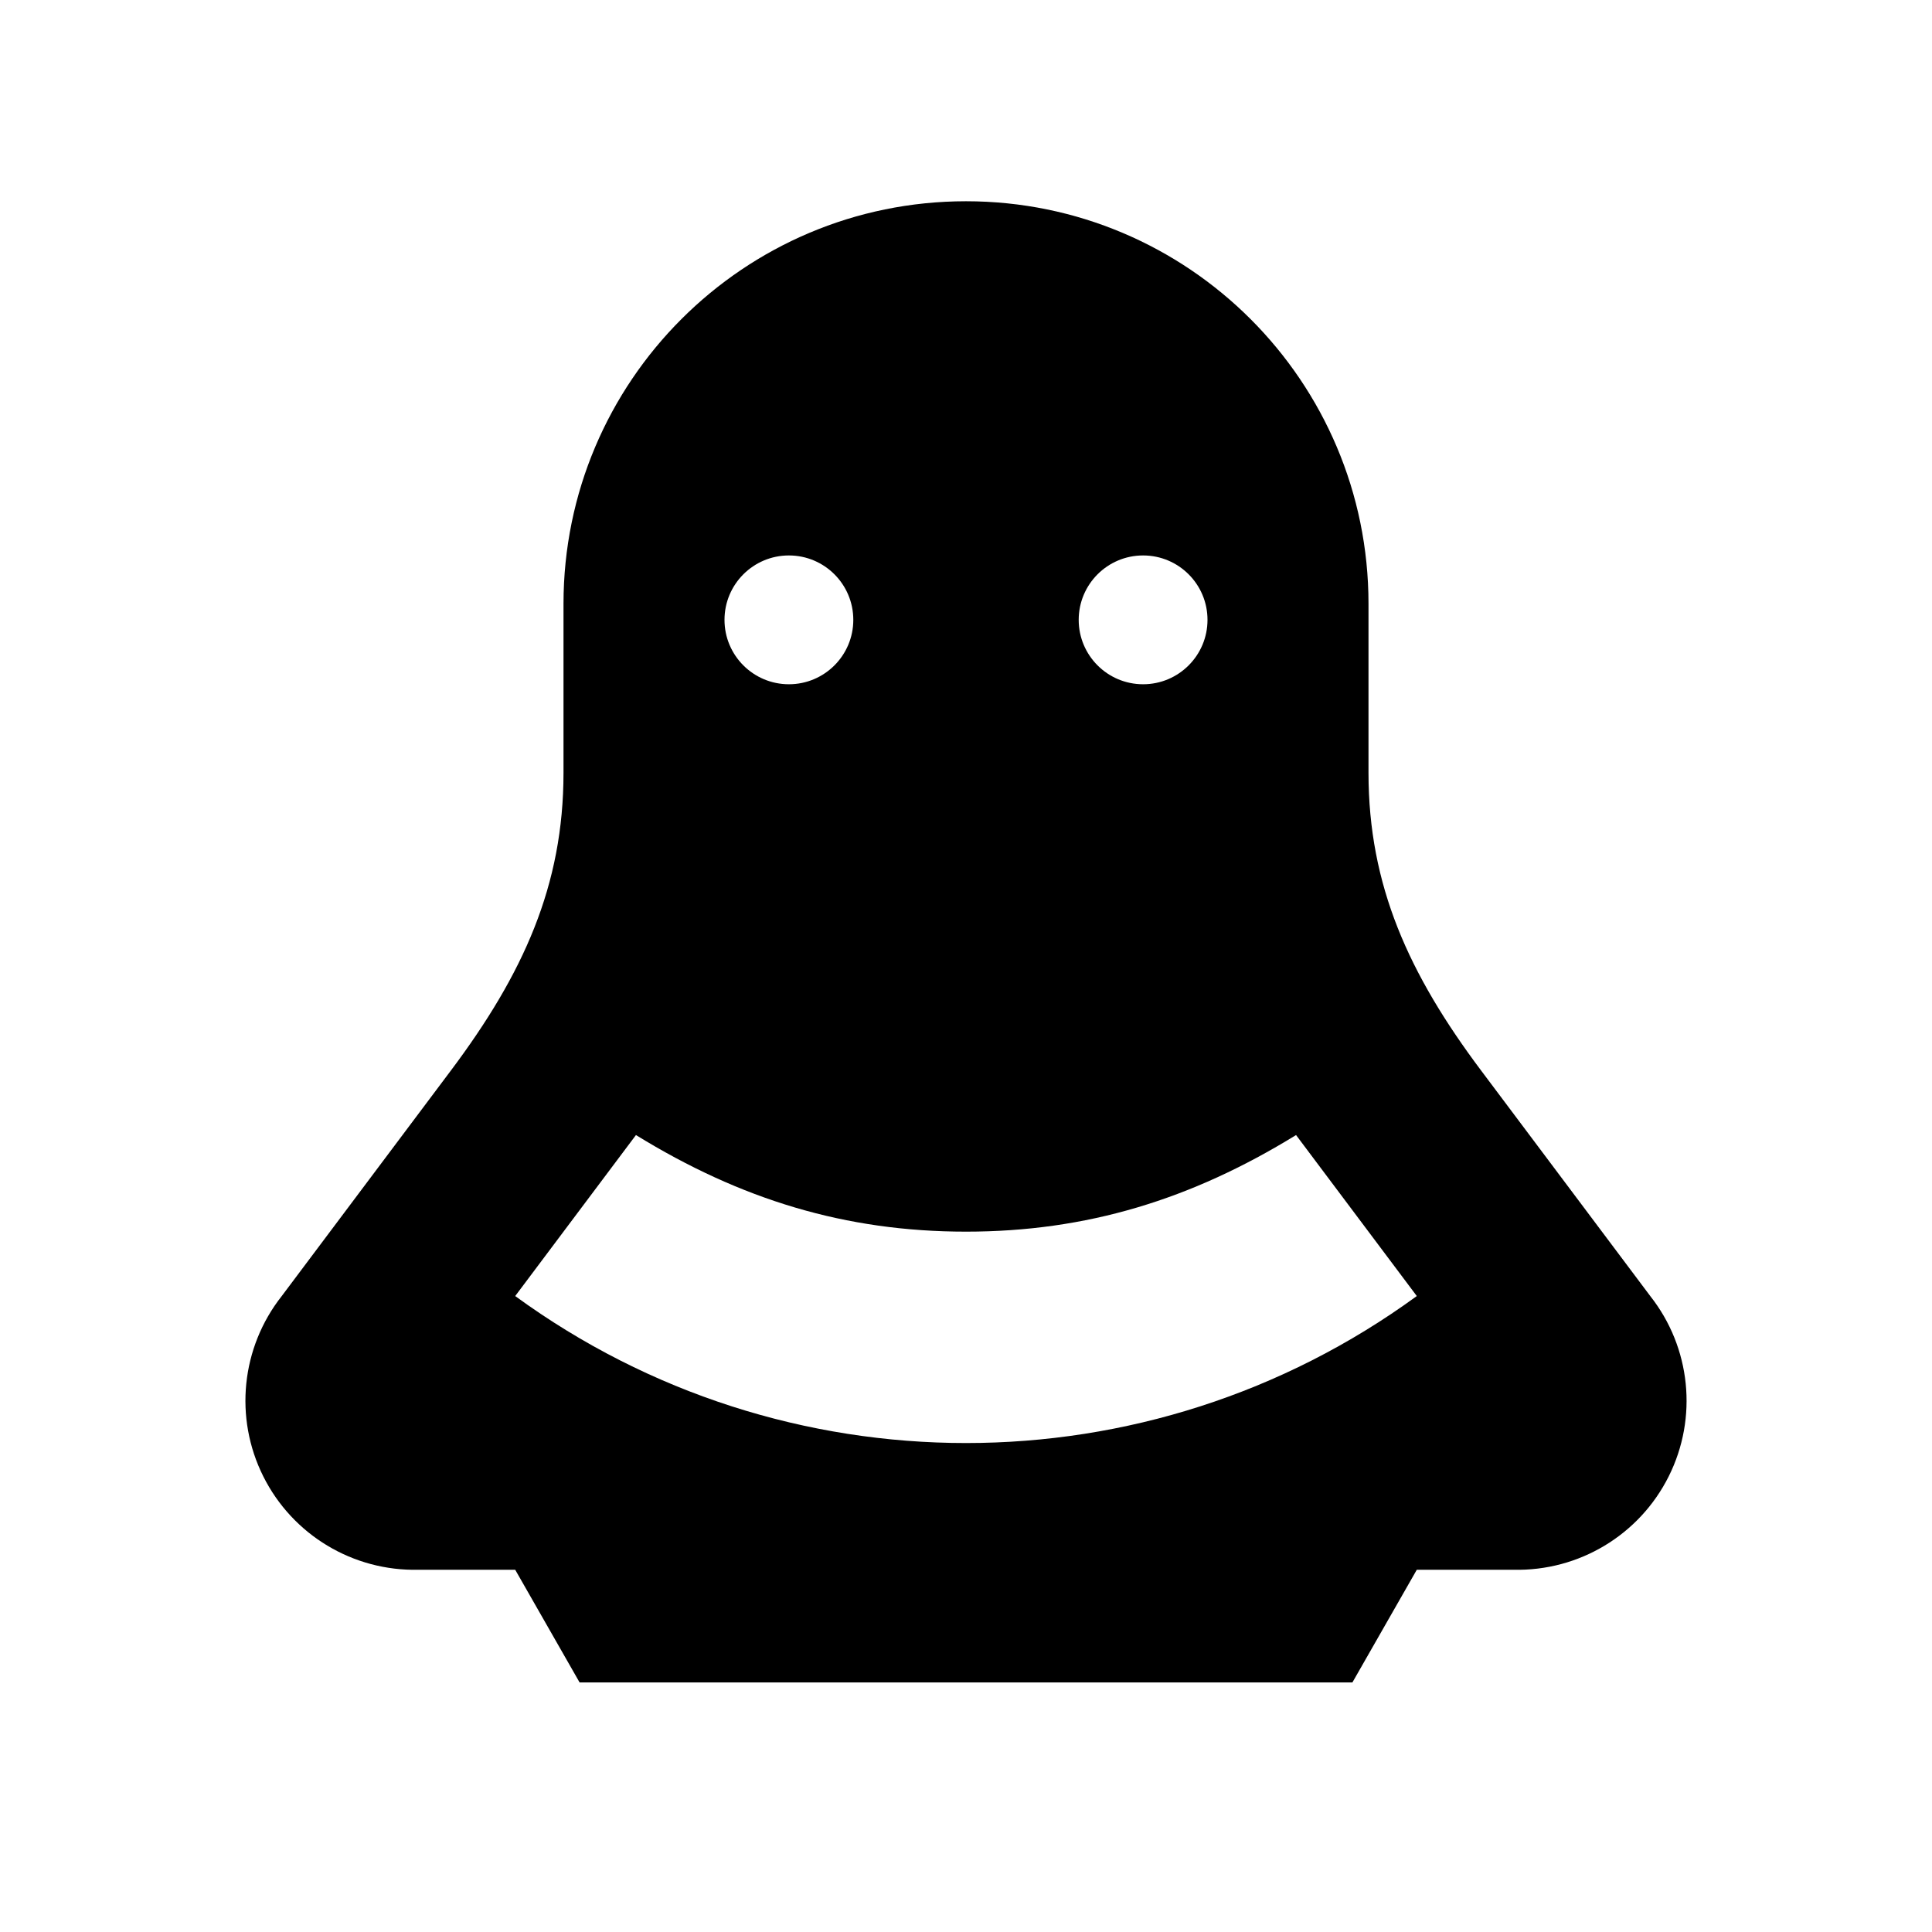
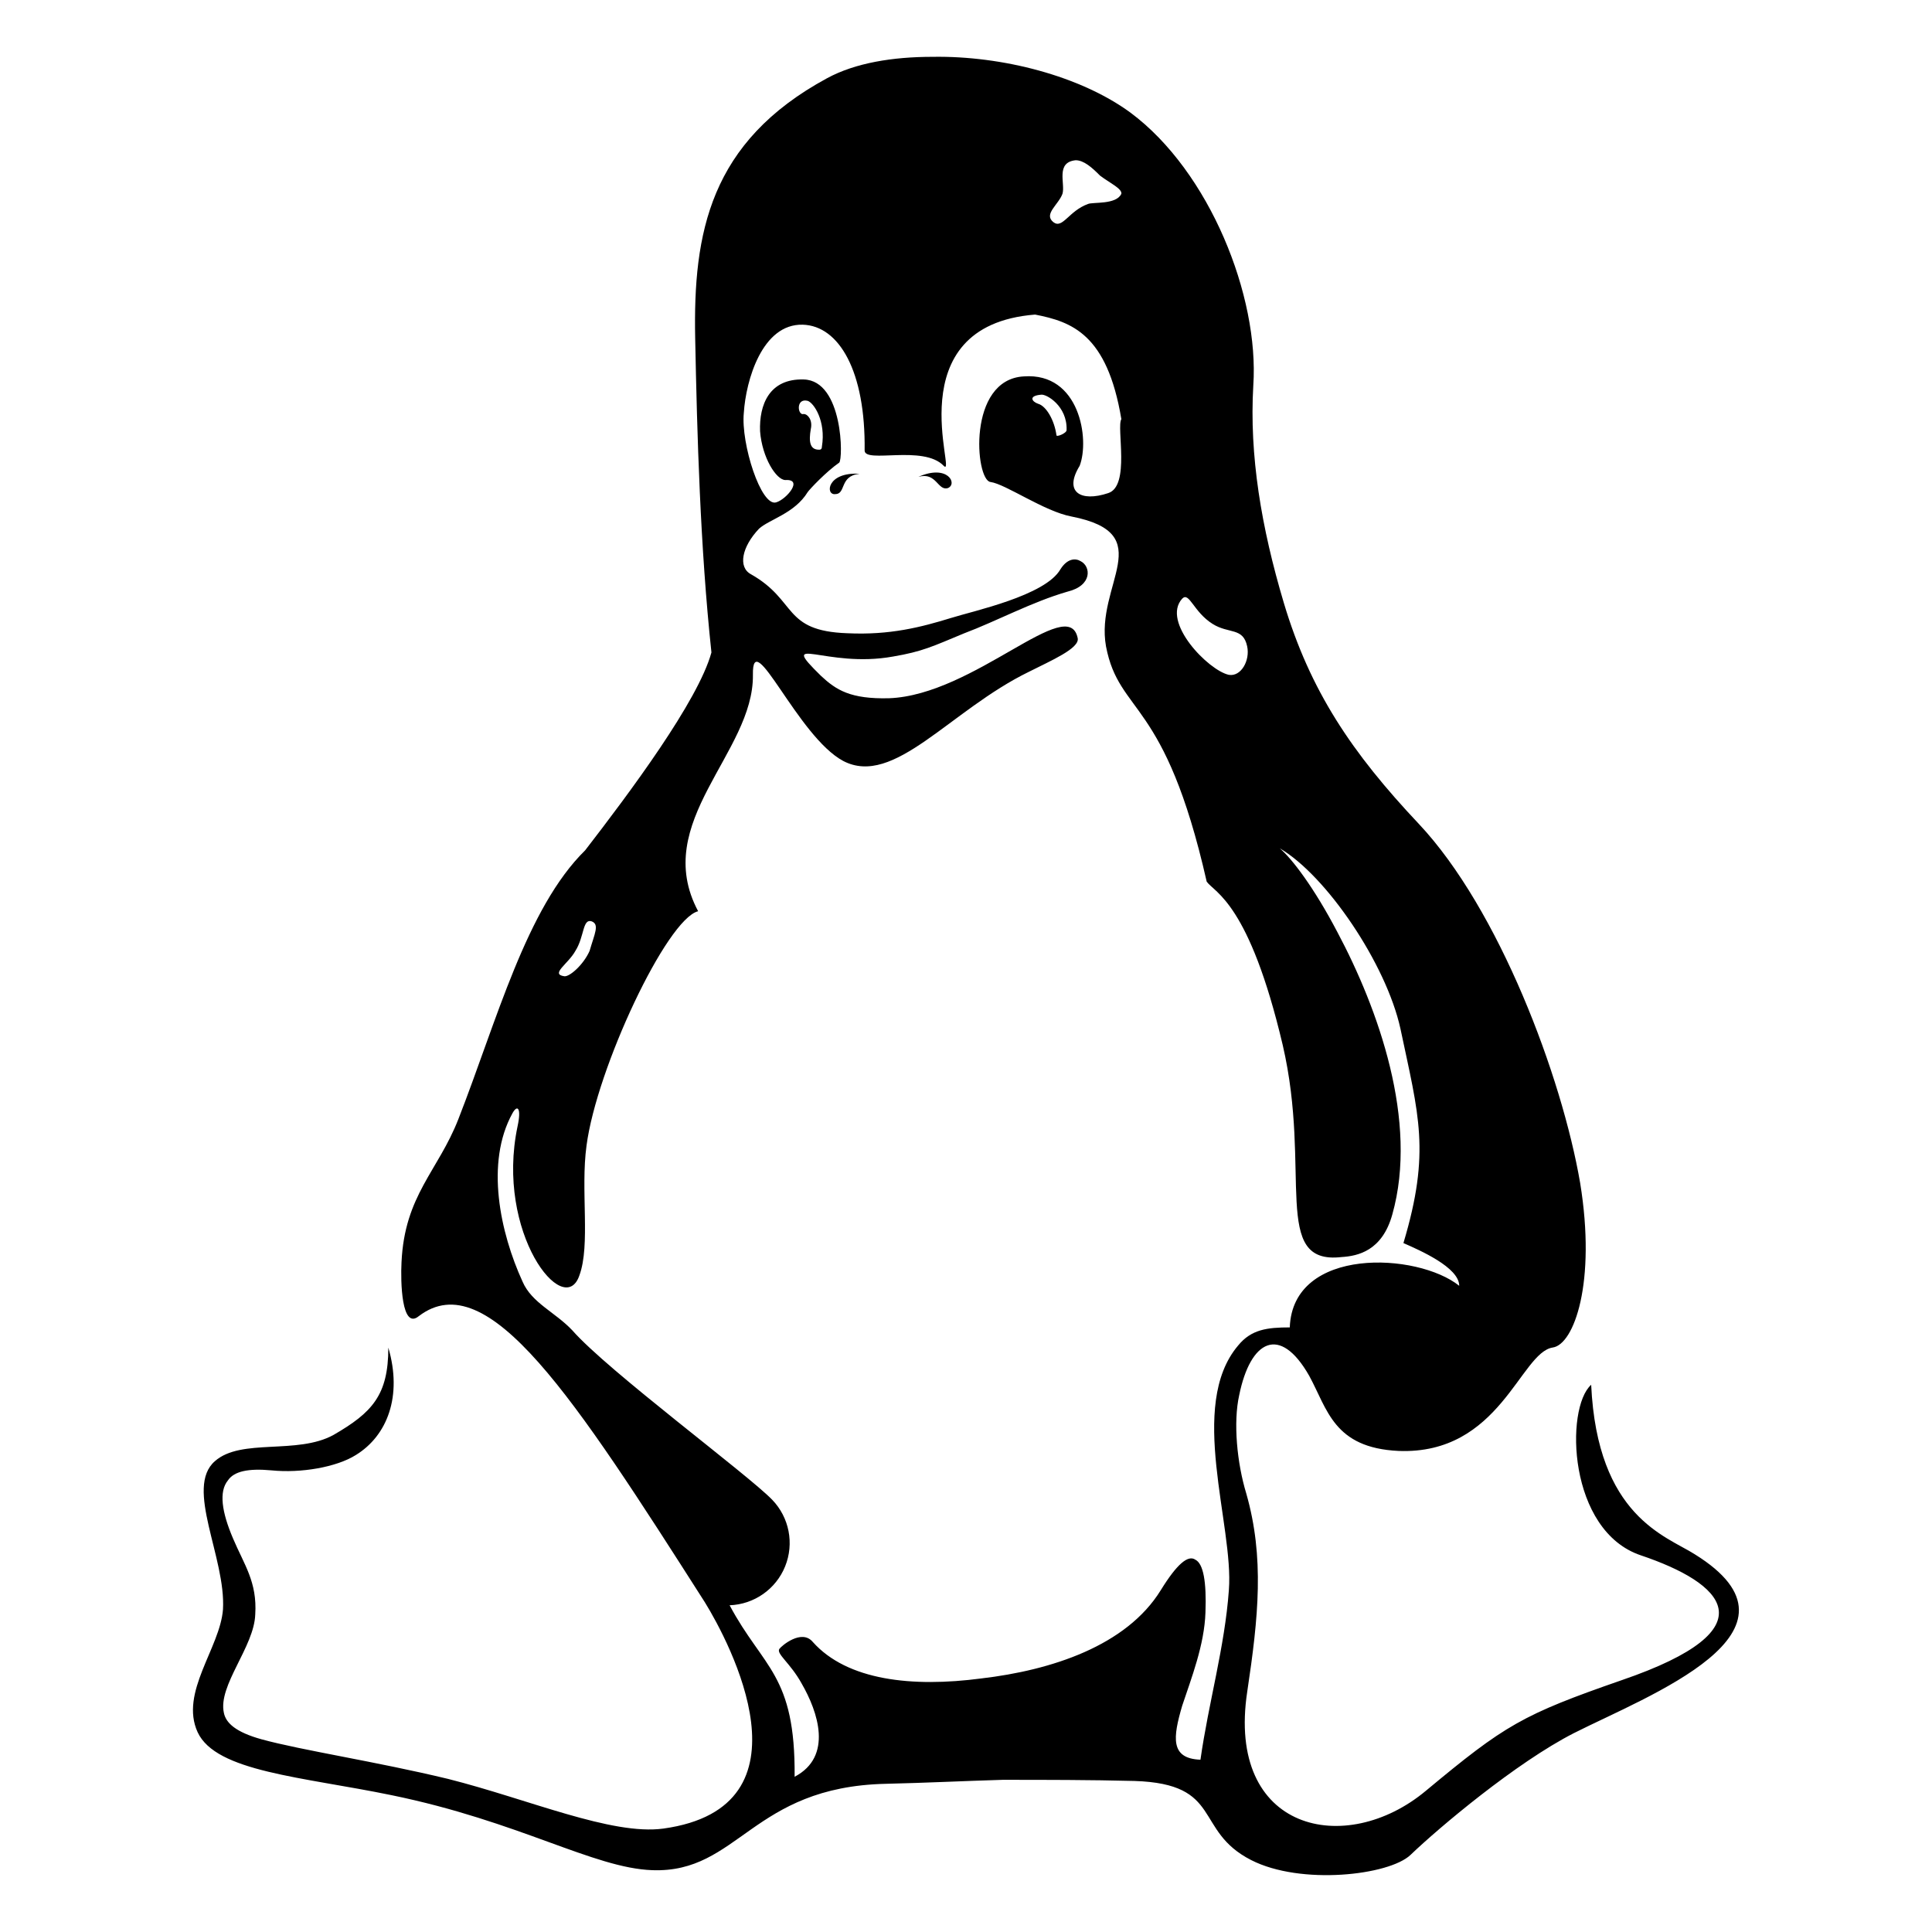
- <svg xmlns="http://www.w3.org/2000/svg" viewBox="0 0 24 24">
-   <path fill="#000" d="M12 2.5a5 5 0 0 0-5 5v2.1c0 1.4-.5 2.5-1.4 3.7l-2.1 2.8a2.1 2.1 0 0 0 1.7 3.4h1.2l.8 1.4h9.6l.8-1.4h1.2a2.1 2.1 0 0 0 1.7-3.4l-2.1-2.8c-.9-1.2-1.4-2.3-1.4-3.7V7.5a5 5 0 0 0-5-5Zm-2.2 6a.8.8 0 1 1 0-1.6.8.8 0 0 1 0 1.6Zm4.4 0a.8.8 0 1 1 0-1.6.8.8 0 0 1 0 1.6ZM12 10l-1.4 2h2.8L12 10Zm-4.1 4.1c1.3.8 2.6 1.2 4.1 1.2s2.8-.4 4.1-1.2l1.5 2a9.5 9.5 0 0 1-11.2 0l1.5-2Z" />
+ <svg xmlns="http://www.w3.org/2000/svg" viewBox="0 0 17 17">
+   <path fill="#000" d="M13.849 15.25c-.509.26-1.188.832-1.438 1.072-.188.179-.964.269-1.402.045-.509-.26-.241-.671-1.027-.696-.393-.01-.777-.01-1.161-.01-.339.01-.678.027-1.027.035-1.178.027-1.294.787-2.054.76-.518-.018-1.169-.429-2.295-.66-.786-.162-1.544-.205-1.706-.554-.16-.349.197-.741.223-1.08.027-.456-.339-1.072-.071-1.305.232-.205.723-.054 1.044-.231.339-.196.482-.349.482-.768.125.427-.009.775-.286.945-.17.107-.482.161-.742.135-.205-.019-.33.008-.384.089-.08.098-.054.277.045.509.098.232.214.384.196.669-.009.286-.33.626-.276.867.018.09.107.17.33.232.357.098 1.009.196 1.643.349.706.178 1.438.499 1.894.437 1.357-.188.58-1.643.366-1.99-1.152-1.805-1.911-2.983-2.518-2.519-.152.125-.161-.304-.152-.474.027-.59.322-.803.5-1.259.339-.867.598-1.857 1.116-2.366.387-.501.994-1.313 1.111-1.741-.099-.929-.126-1.911-.143-2.767-.018-.92.125-1.725 1.161-2.286C7.527.553 7.857.5 8.206.5c.616-.01 1.303.17 1.741.491.697.518 1.134 1.616 1.081 2.401-.036.616.071 1.25.268 1.911.232.777.599 1.321 1.188 1.946.706.75 1.259 2.223 1.42 3.16.143.877-.054 1.421-.241 1.448-.286.043-.464.945-1.357.91-.571-.027-.625-.366-.786-.661-.259-.455-.518-.312-.616.17-.054.241-.019.599.062.865.161.563.107 1.09.009 1.742-.188 1.232.866 1.464 1.572.874.696-.579.848-.669 1.723-.973 1.33-.456.884-.857.169-1.098-.643-.215-.669-1.296-.438-1.501.054 1.161.661 1.331.911 1.491 1.098.681-.411 1.244-1.063 1.574m-1.5-4.312c.241-.805.134-1.125-.026-1.885-.125-.571-.652-1.349-1.063-1.589.107.089.304.348.509.74.357.671.714 1.661.482 2.483-.089.32-.303.365-.446.374-.625.072-.259-.75-.518-1.865-.295-1.251-.598-1.34-.669-1.438-.368-1.624-.769-1.463-.886-2.07-.098-.545.474-.991-.303-1.143-.241-.045-.58-.286-.714-.304-.134-.017-.206-.902.294-.929.491-.036.581.554.491.787-.142.231.009.321.251.24.196-.062.071-.58.116-.651-.125-.75-.438-.857-.759-.92-1.233.098-.679 1.456-.804 1.331-.179-.188-.696-.018-.696-.135.009-.696-.224-1.098-.545-1.107-.357-.009-.5.491-.518.776-.027.268.152.832.286.787.089-.027.241-.206.08-.196-.08 0-.205-.197-.223-.429-.009-.233.081-.465.384-.456.348.009.348.705.312.732-.115.08-.259.233-.277.259-.115.188-.338.24-.428.322-.152.16-.187.339-.071.401.41.232.276.499.848.519.375.018.651-.054.911-.134.196-.062.831-.196.964-.429.062-.098.134-.098.178-.071.089.044.107.214-.116.268-.312.09-.625.26-.91.367-.277.115-.366.16-.625.204-.589.107-1.026-.214-.634.17.134.125.259.205.598.197.75-.027 1.581-.93 1.661-.528.017.089-.233.196-.429.295-.696.339-1.187 1.018-1.634.785-.402-.214-.803-1.206-.795-.758.009.687-.902 1.294-.482 2.08-.277.07-.893 1.384-.982 2.062-.054.393.036.875-.063 1.143-.134.393-.741-.375-.544-1.312.035-.16 0-.197-.045-.115-.241.437-.107 1.053.089 1.481.081.188.286.268.438.429.312.356 1.544 1.268 1.759 1.491a.548.548 0 0 1-.375.928c.295.554.58.608.572 1.509.339-.178.206-.571.062-.82-.099-.18-.223-.26-.197-.304.018-.027.197-.18.295-.062.303.339.875.401 1.482.321.616-.072 1.277-.286 1.58-.777.143-.232.241-.312.304-.268.071.035.099.196.089.464-.009.286-.125.581-.205.822-.081.277-.107.464.161.474.071-.501.214-.992.25-1.492.045-.571-.366-1.624.081-2.152.116-.143.258-.16.455-.16.026-.715 1.125-.66 1.491-.366 0-.162-.348-.313-.491-.376M5.063 8.367c-.063.115-.223.204-.099.223.045.009.17-.1.224-.223.044-.152.089-.233.018-.26-.081-.026-.063.134-.143.26m2.044-4.84c-.107-.027-.089.133-.035.116.036 0 .081.054.062.134-.018.107-.009.18.072.18.009 0 .026 0 .026-.027.037-.225-.071-.385-.125-.403m.242.821c-.089.009-.072-.197.214-.179-.179.018-.116.179-.214.179m.732-.152c.259-.115.348.063.259.099-.09.026-.099-.144-.259-.099m1.08-.723c-.116.01-.08.062-.026.08.071.02.143.144.161.277 0 .018.089-.018.089-.045.008-.213-.179-.32-.224-.312m.518-1.928c-.071-.072-.143-.135-.214-.135-.179.018-.09.205-.116.295-.036.098-.169.179-.08.25.081.062.134-.098.304-.16.044-.019.25.008.294-.09.008-.045-.107-.098-.188-.16m.991 3.945c-.169-.106-.205-.285-.267-.223-.188.205.232.634.41.671.107.018.188-.126.161-.251-.036-.169-.161-.107-.304-.197" />
</svg>
